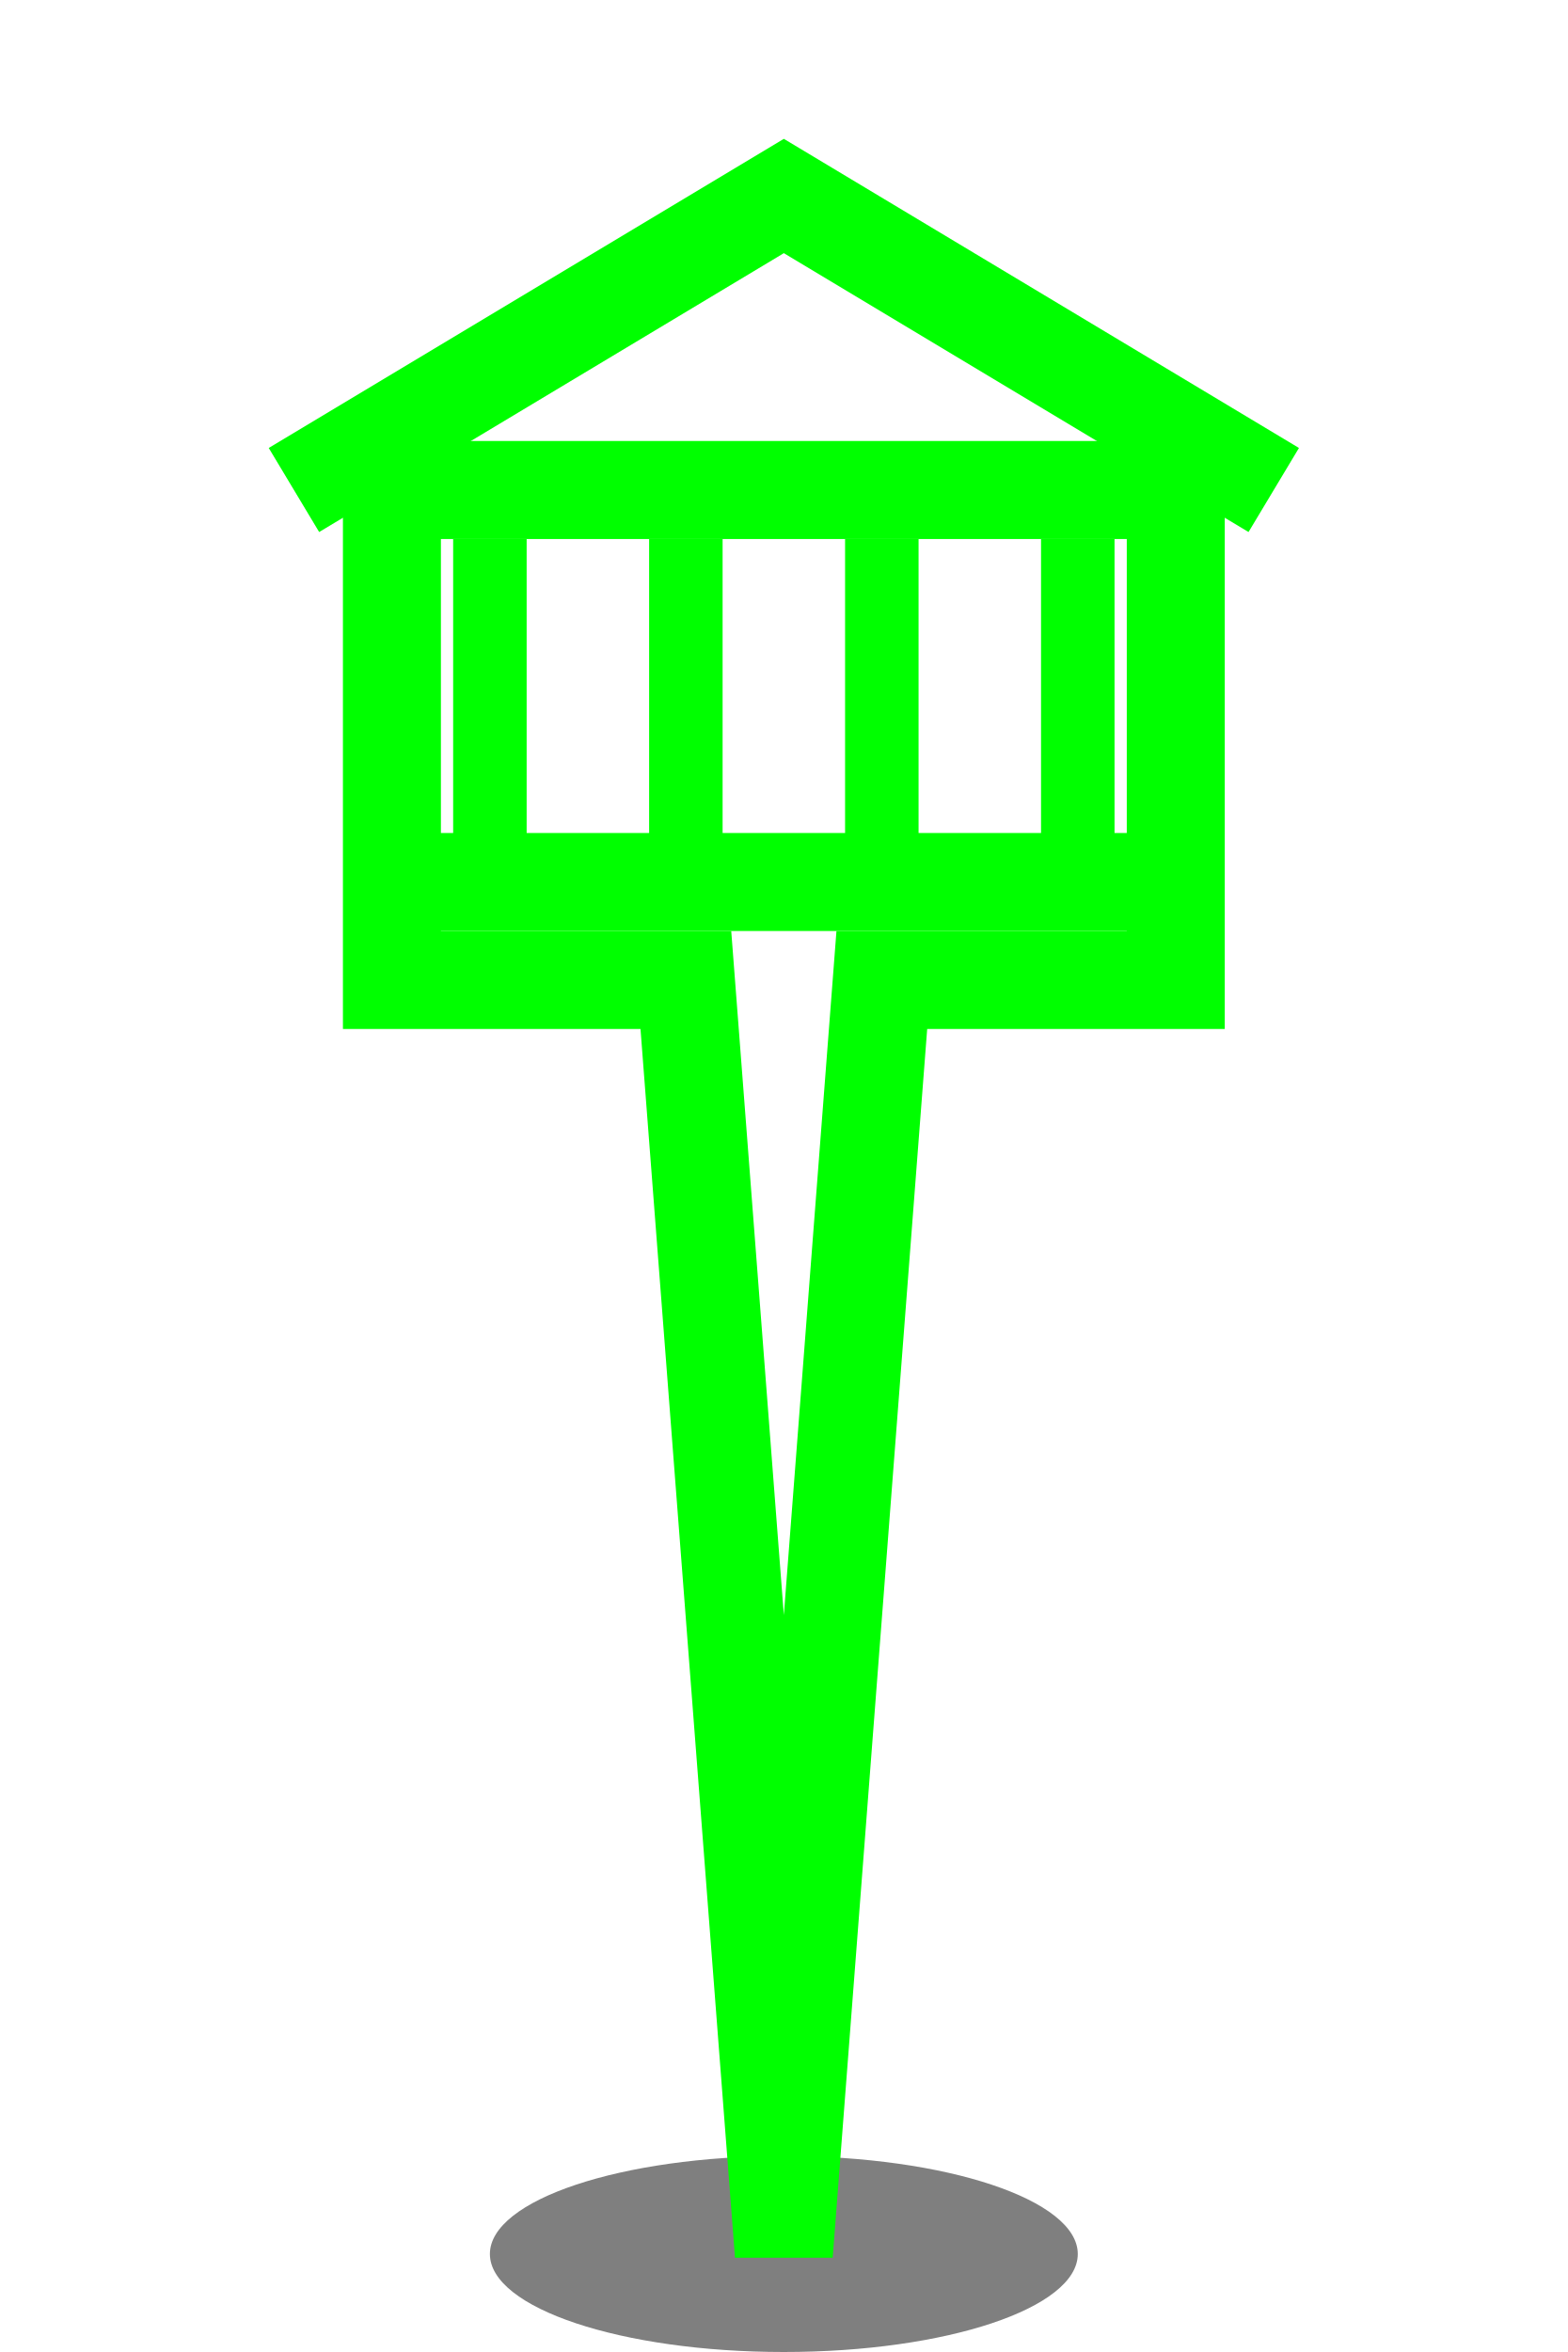
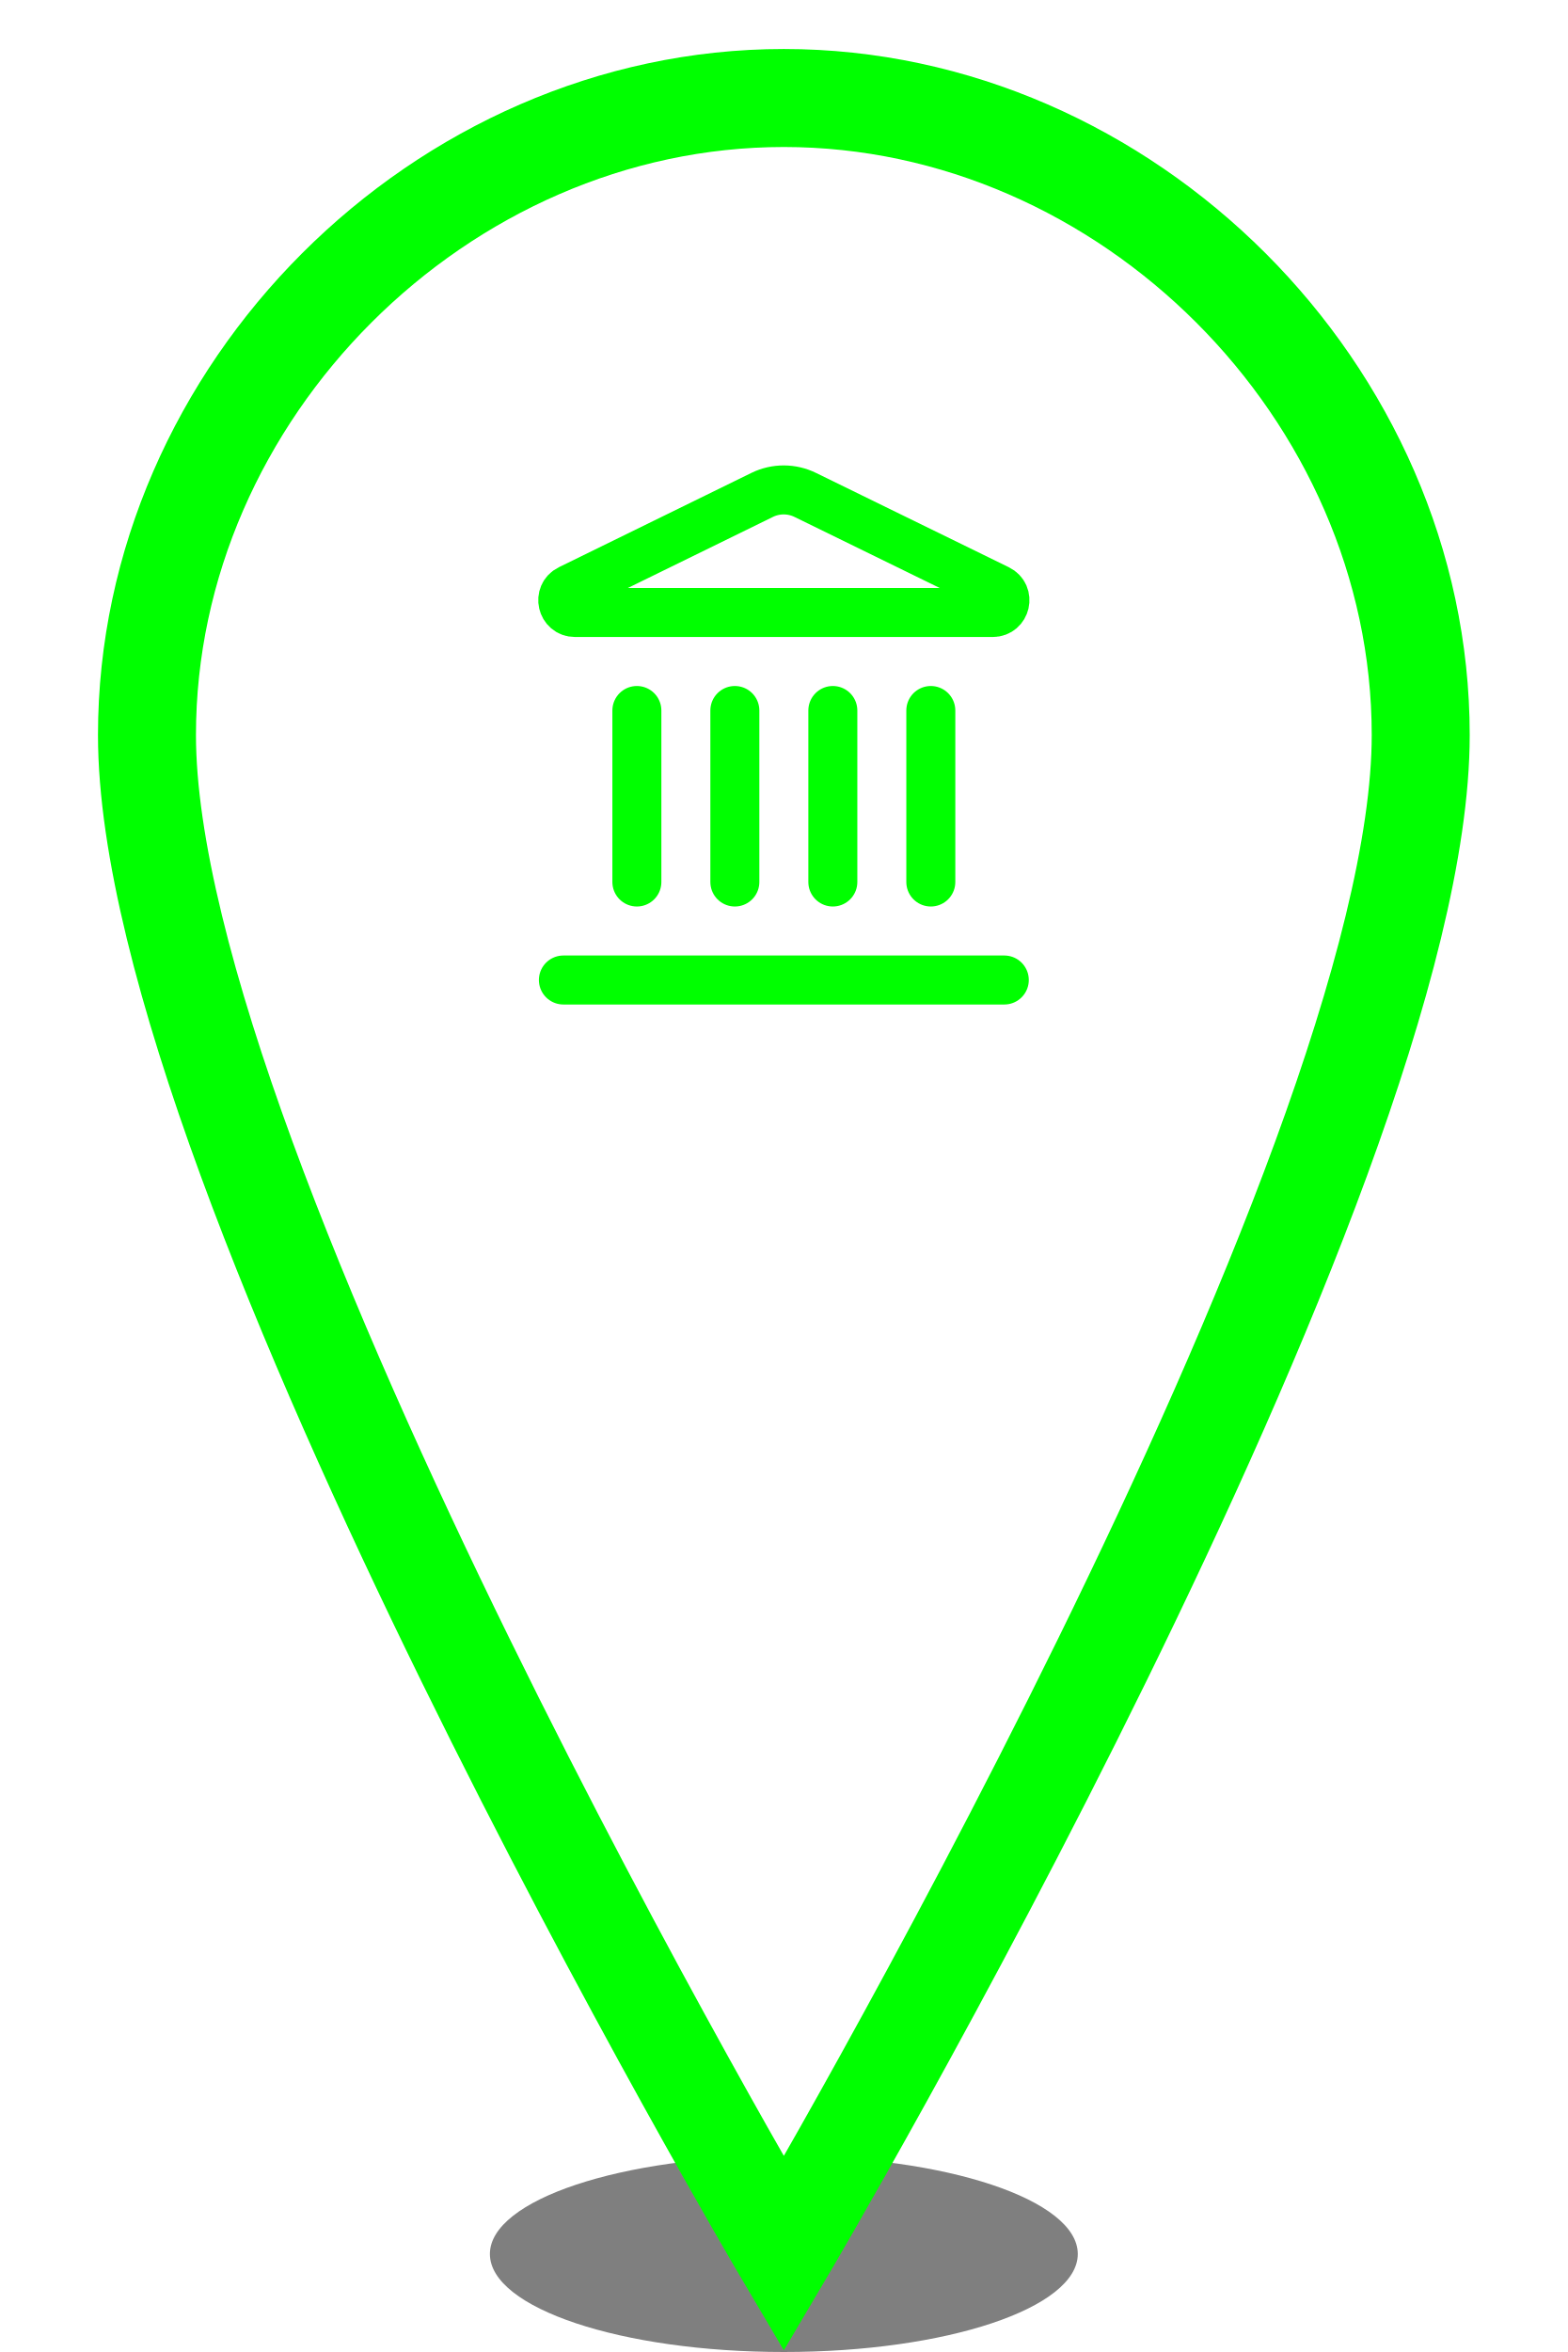
<svg xmlns="http://www.w3.org/2000/svg" viewBox="0 0 32 48" width="32" height="48">
  <ellipse cx="16" cy="46" rx="6" ry="2" fill="#000" opacity="0.5" />
-   <path d="M8 10 L24 10 L24 20 L18 20 L16 46 L14 20 L8 20 Z" fill="none" stroke="#00ff00" stroke-width="2" />
-   <path d="M6 10 L16 4 L26 10" fill="none" stroke="#00ff00" stroke-width="2" />
-   <line x1="10" y1="11" x2="10" y2="18" stroke="#00ff00" stroke-width="1.5" />
-   <line x1="14" y1="11" x2="14" y2="18" stroke="#00ff00" stroke-width="1.5" />
-   <line x1="18" y1="11" x2="18" y2="18" stroke="#00ff00" stroke-width="1.5" />
-   <line x1="22" y1="11" x2="22" y2="18" stroke="#00ff00" stroke-width="1.5" />
-   <line x1="8" y1="18" x2="24" y2="18" stroke="#00ff00" stroke-width="2" />
+   <path d="M16 2 C9 2 3 8 3 15 C3 24 16 46 16 46 C16 46 29 24 29 15 C29 8 23 2 16 2 Z" fill="none" stroke="#00ff00" stroke-width="2" />
+   <g transform="translate(16, 15) scale(0.5)" stroke="#00ff00" fill="none" stroke-width="2" stroke-linecap="round" stroke-linejoin="round">
+     <g transform="translate(-12, -12)">
+       <path d="M10 18v-7" />
+       <path d="M11.12 2.198a2 2 0 0 1 1.76.006l7.866 3.847c.476.233.31.949-.22.949H3.474c-.53 0-.695-.716-.22-.949z" />
+       <path d="M14 18v-7" />
+       <path d="M18 18v-7" />
+       <path d="M3 22h18" />
+       <path d="M6 18v-7" />
+     </g>
+   </g>
</svg>
